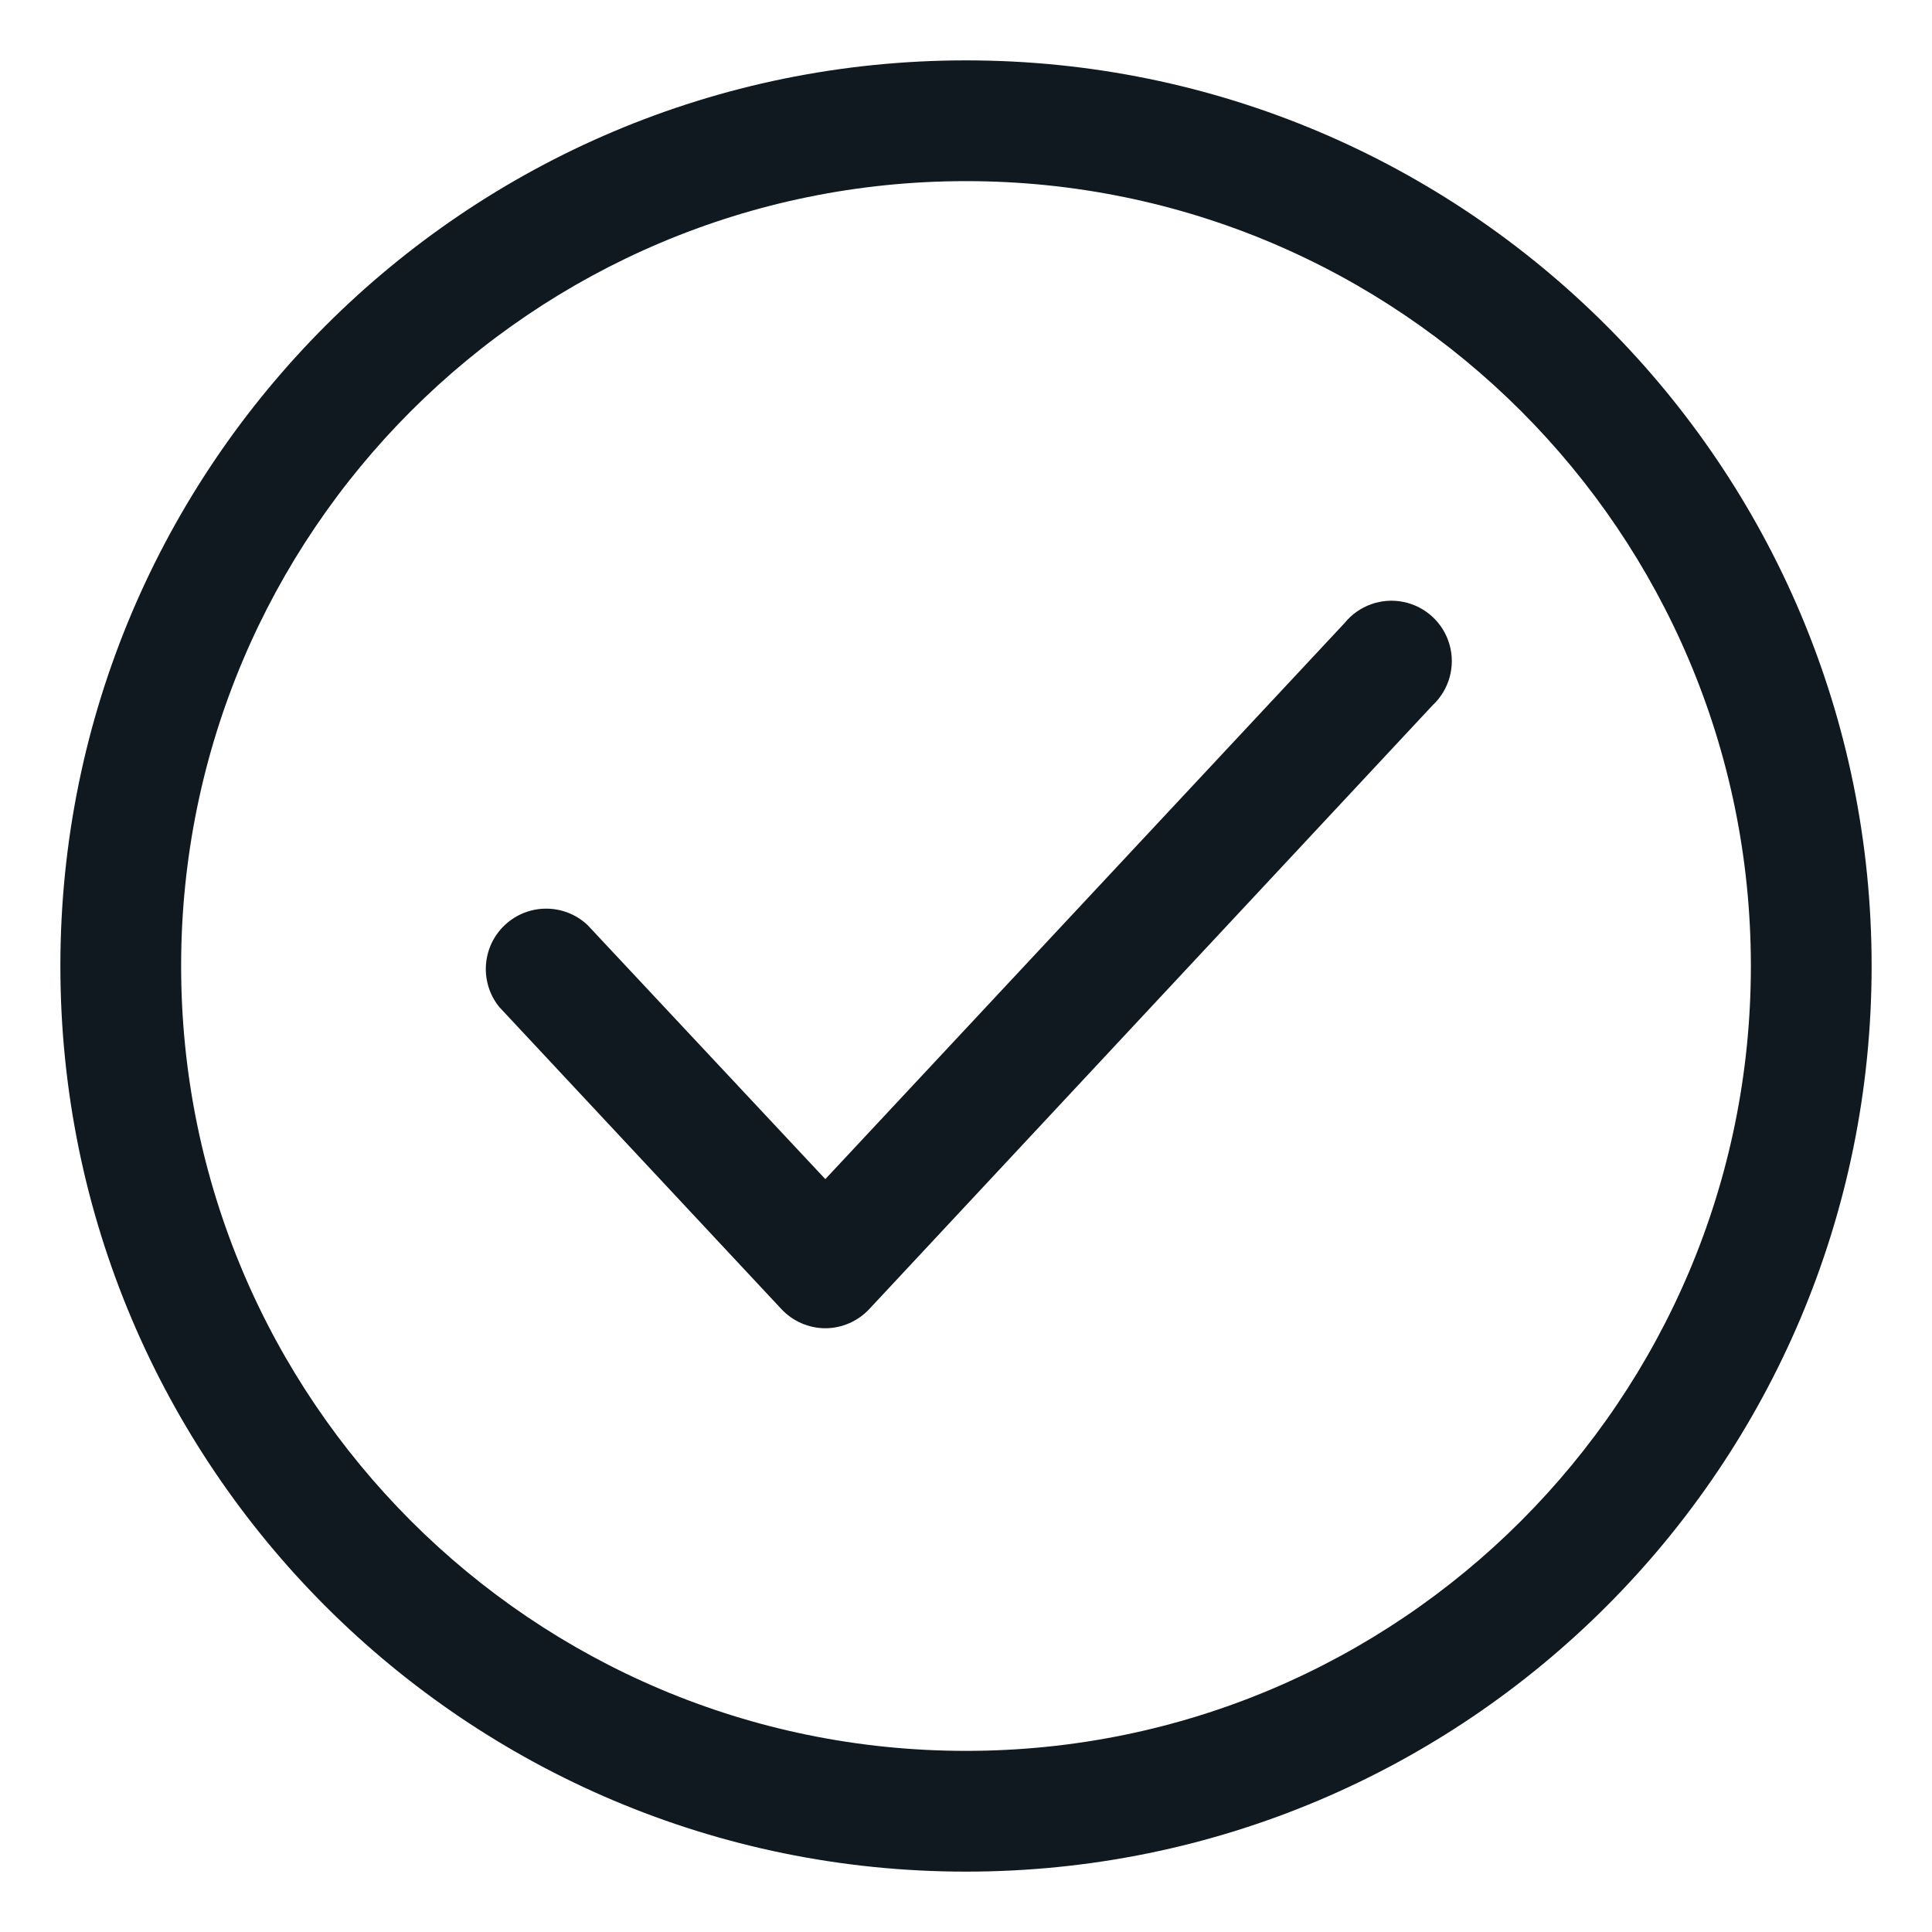
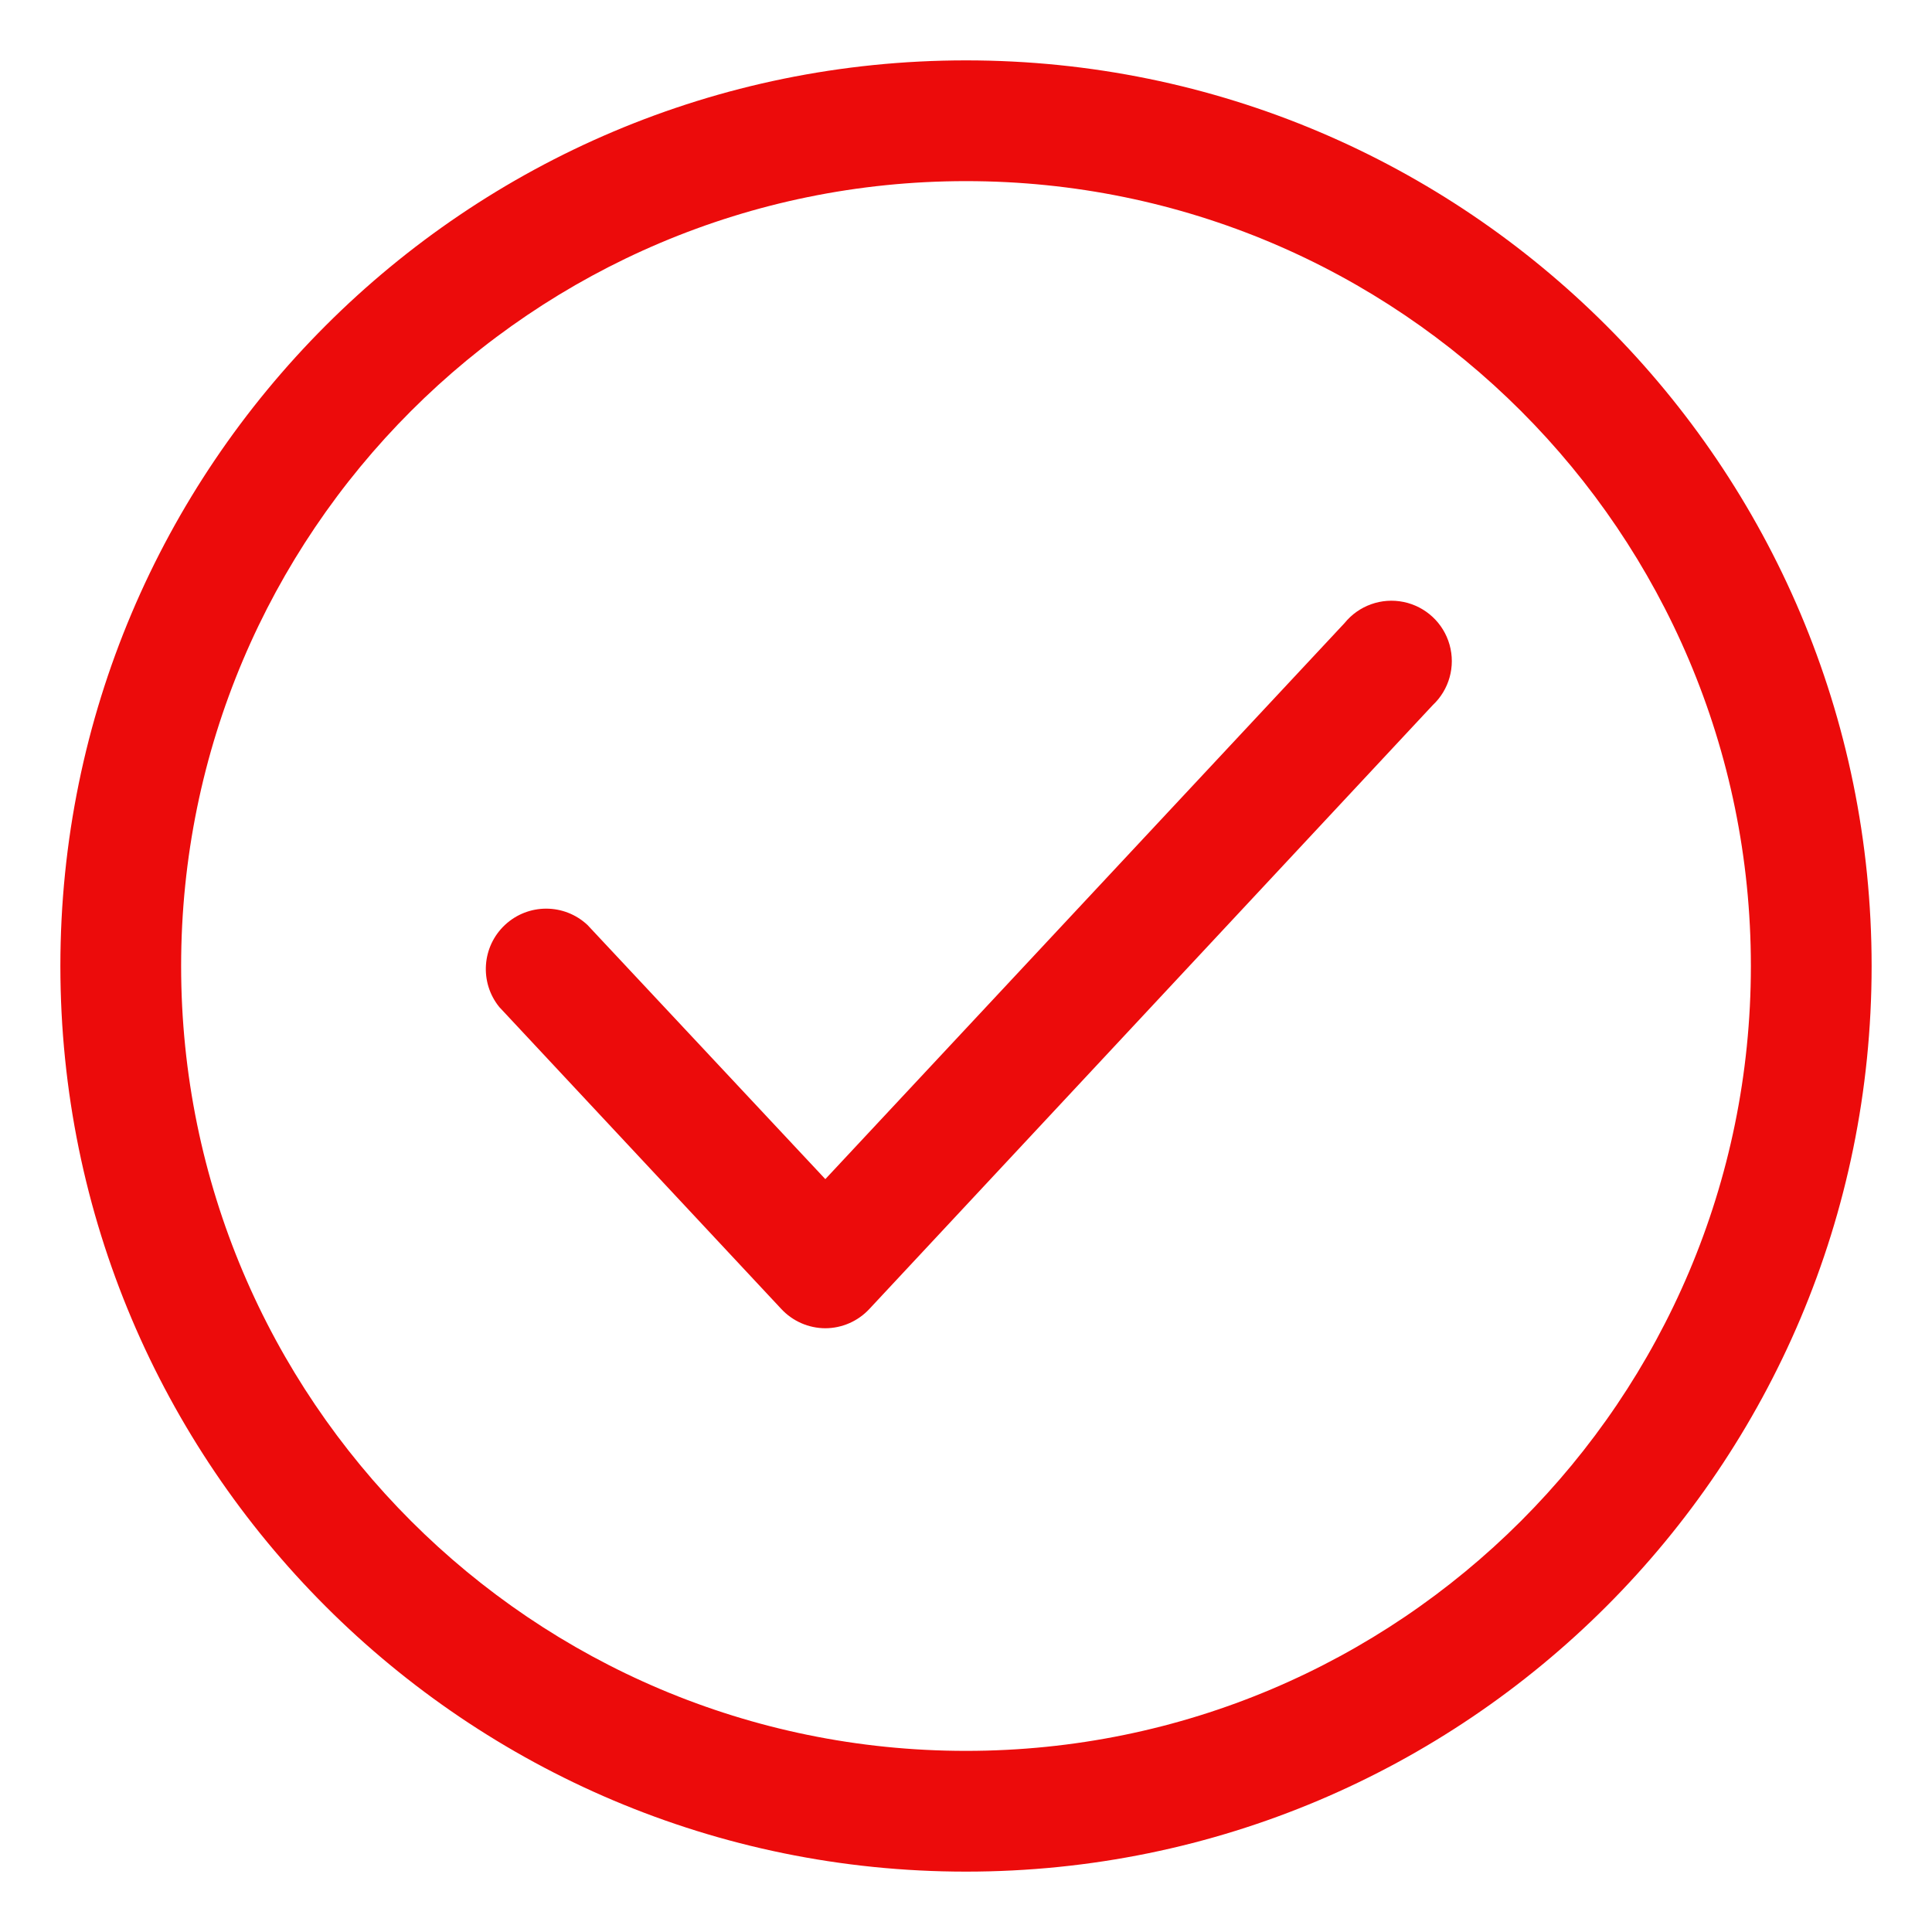
<svg xmlns="http://www.w3.org/2000/svg" viewBox="0 0 32 32">
  <defs>
-     <style>.cls-1{fill:#101820;}</style>
+     <style>.cls-1{fill:#ec0b0b;}</style>
  </defs>
  <g data-name="Layer 28" id="Layer_28">
    <path class="cls-1" d="M16,31A15,15,0,1,1,31,16,15,15,0,0,1,16,31ZM16,3A13,13,0,1,0,29,16,13,13,0,0,0,16,3Z" />
    <path class="cls-1" d="M13.67,22a1,1,0,0,1-.73-.32l-4.67-5a1,1,0,0,1,1.46-1.36l3.94,4.21,8.6-9.21a1,1,0,1,1,1.46,1.36l-9.33,10A1,1,0,0,1,13.67,22Z" />
  </g>
</svg>
